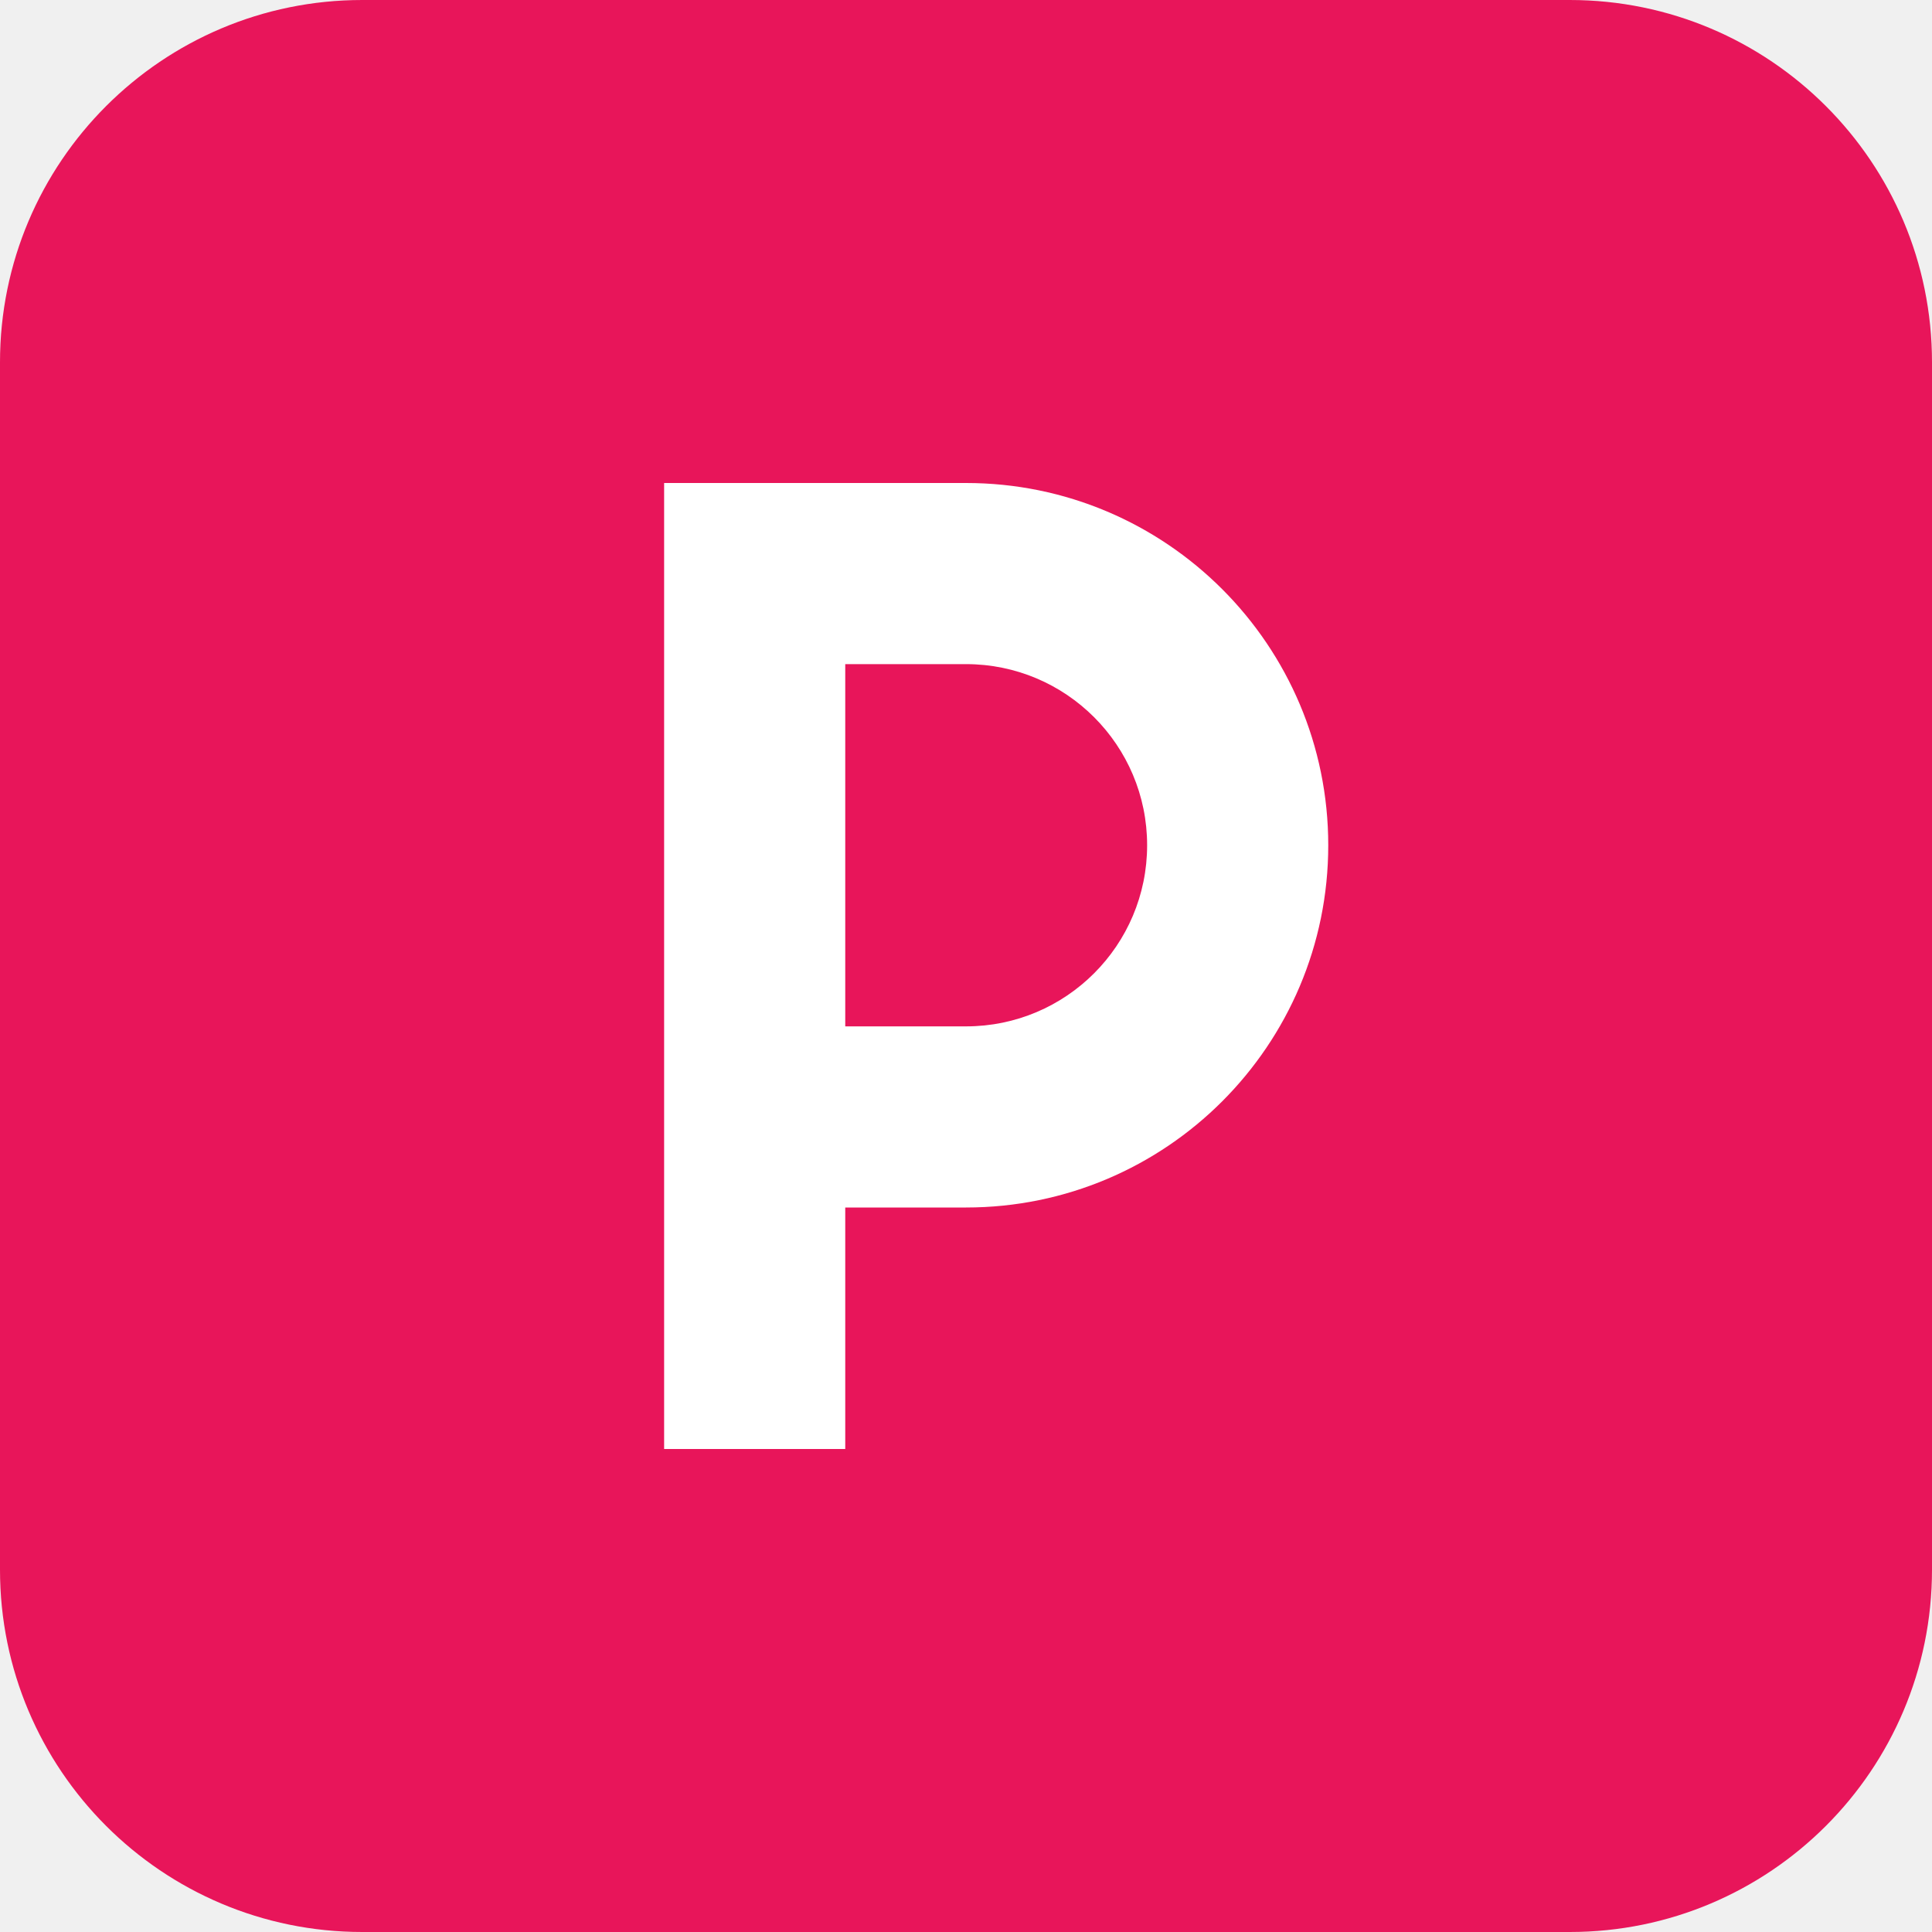
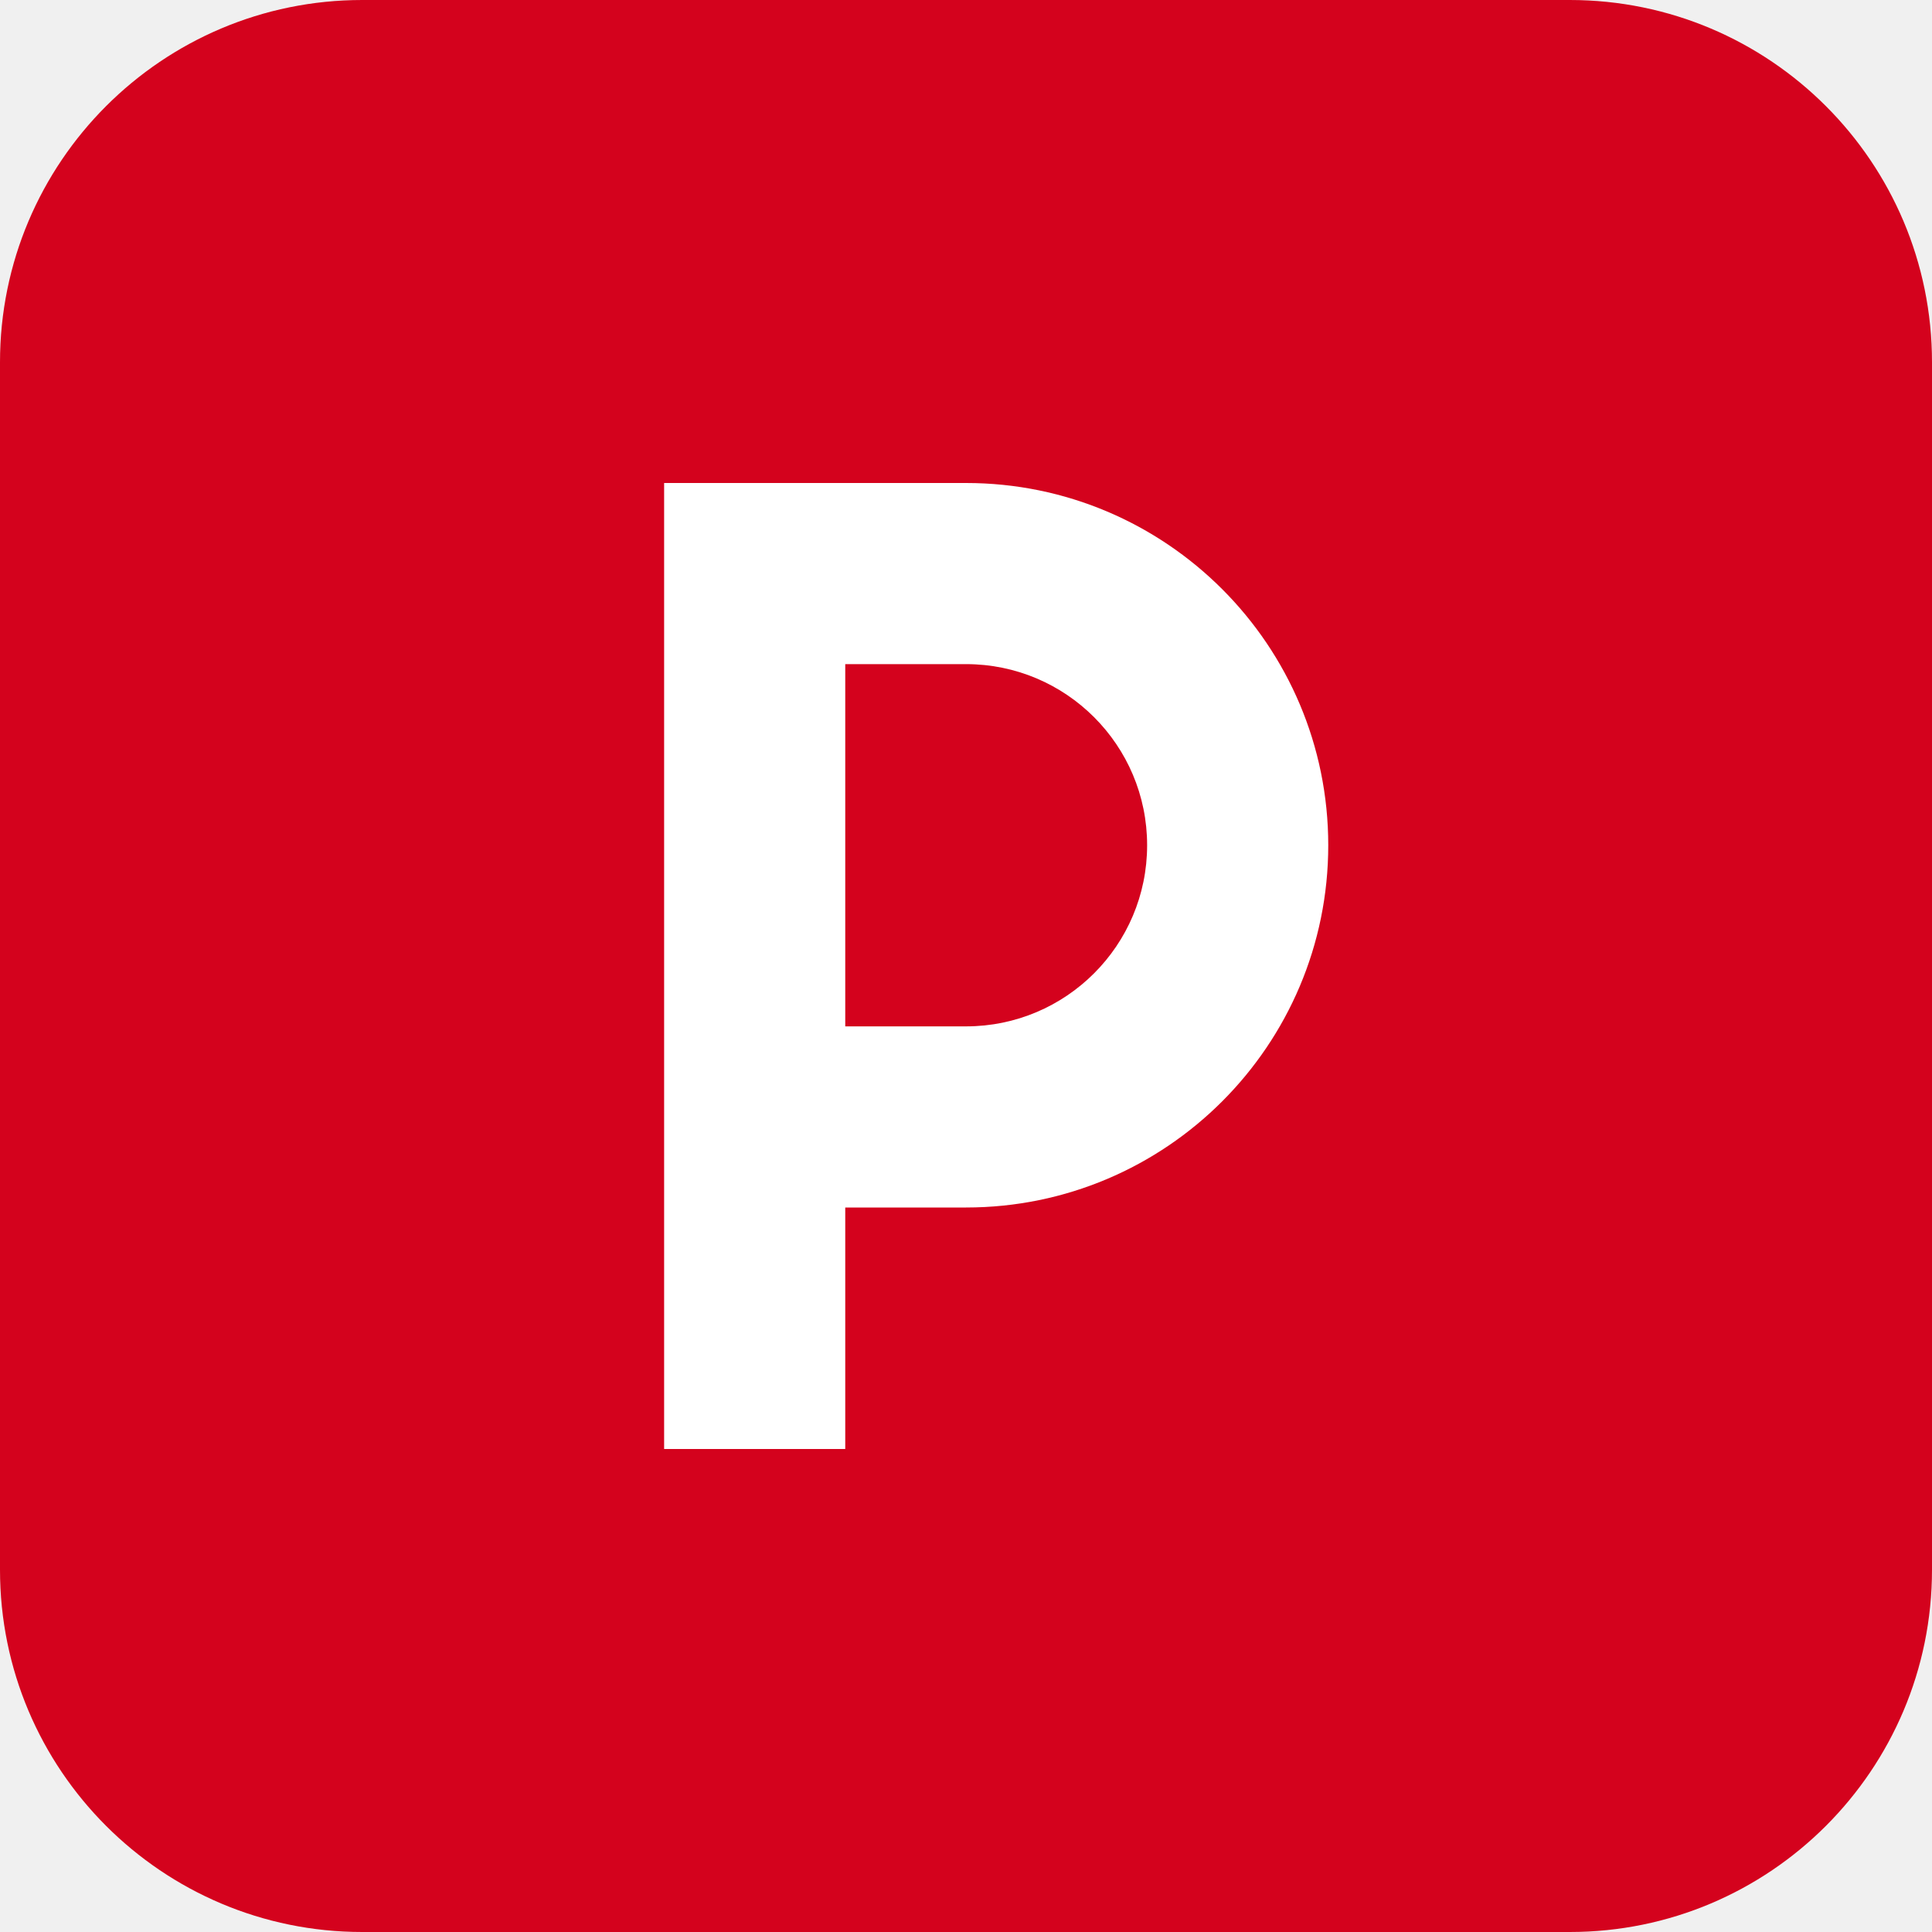
- <svg xmlns="http://www.w3.org/2000/svg" viewBox="0 0 64 64">
-   <rect width="64" height="64" rx="12" fill="#E8155A" />
+ <svg xmlns="http://www.w3.org/2000/svg" width="64" height="64" viewBox="0 0 64 64">
+   <rect width="64" height="64" rx="12" fill="#d4021d" />
  <path d="M22 16h10c6.627 0 12 5.373 12 12s-5.373 12-12 12h-4v8h-6V16zm6 18h4c3.314 0 6-2.686 6-6s-2.686-6-6-6h-4v12z" fill="white" />
</svg>
